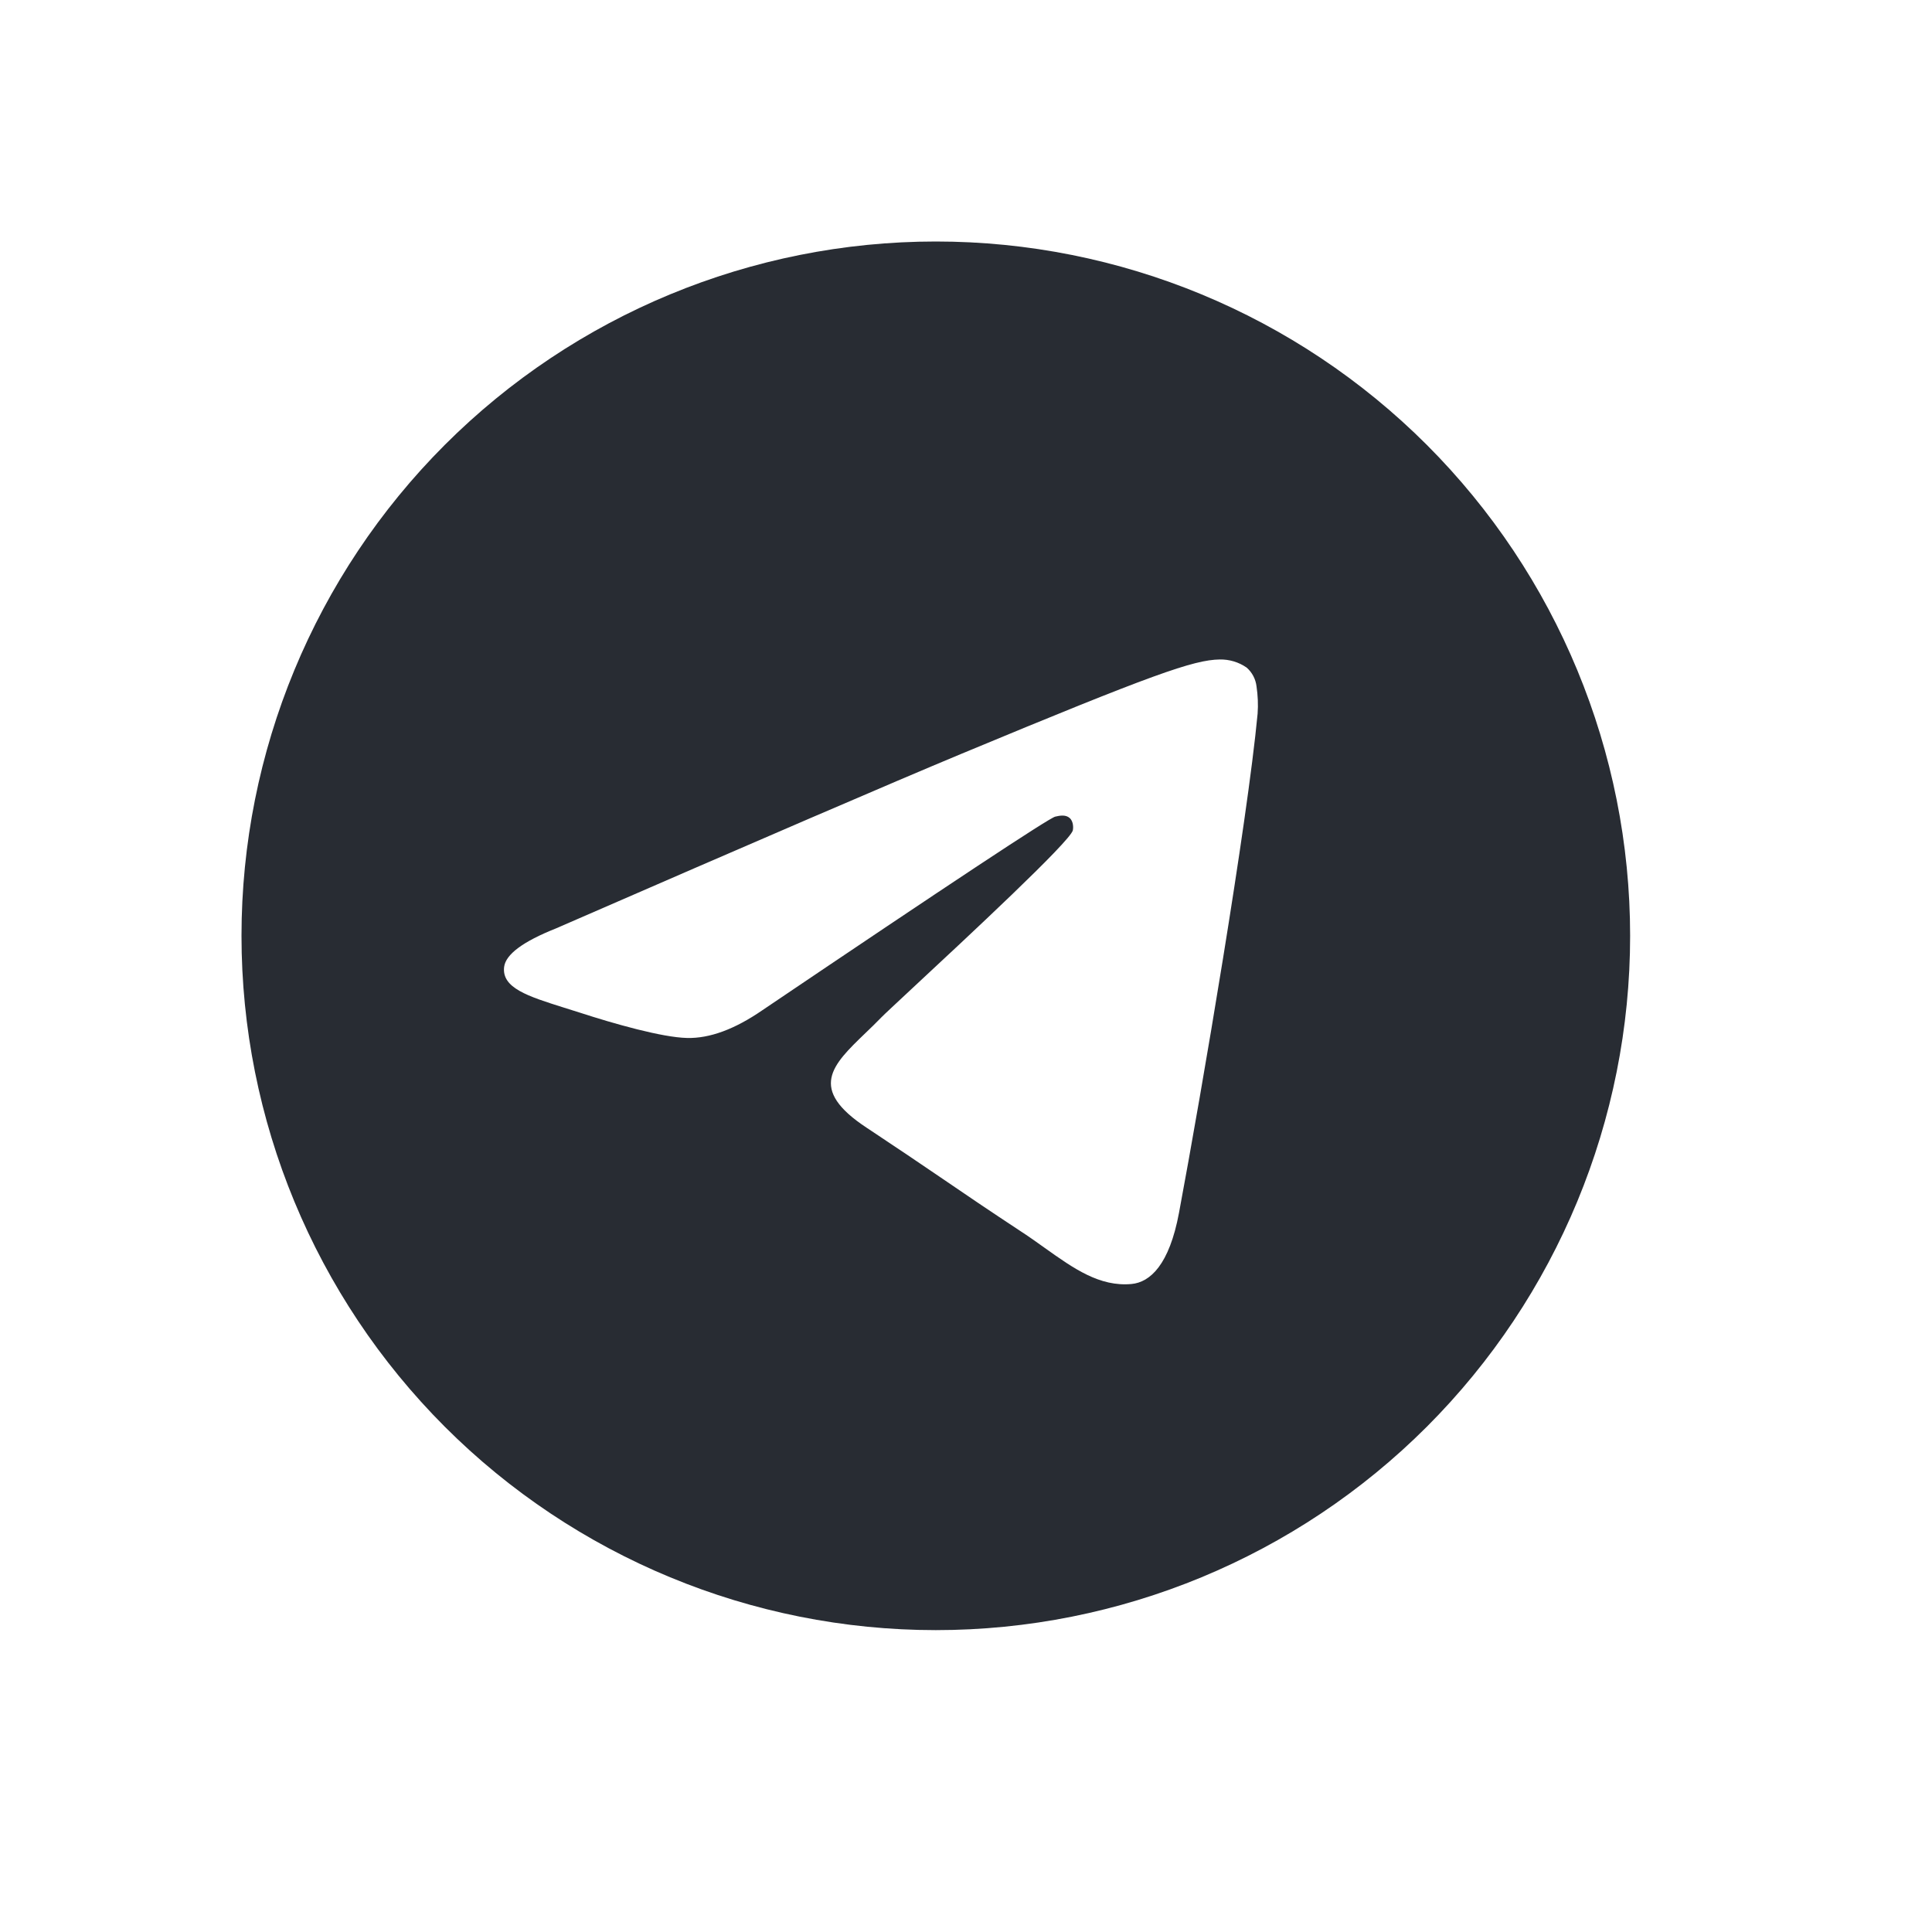
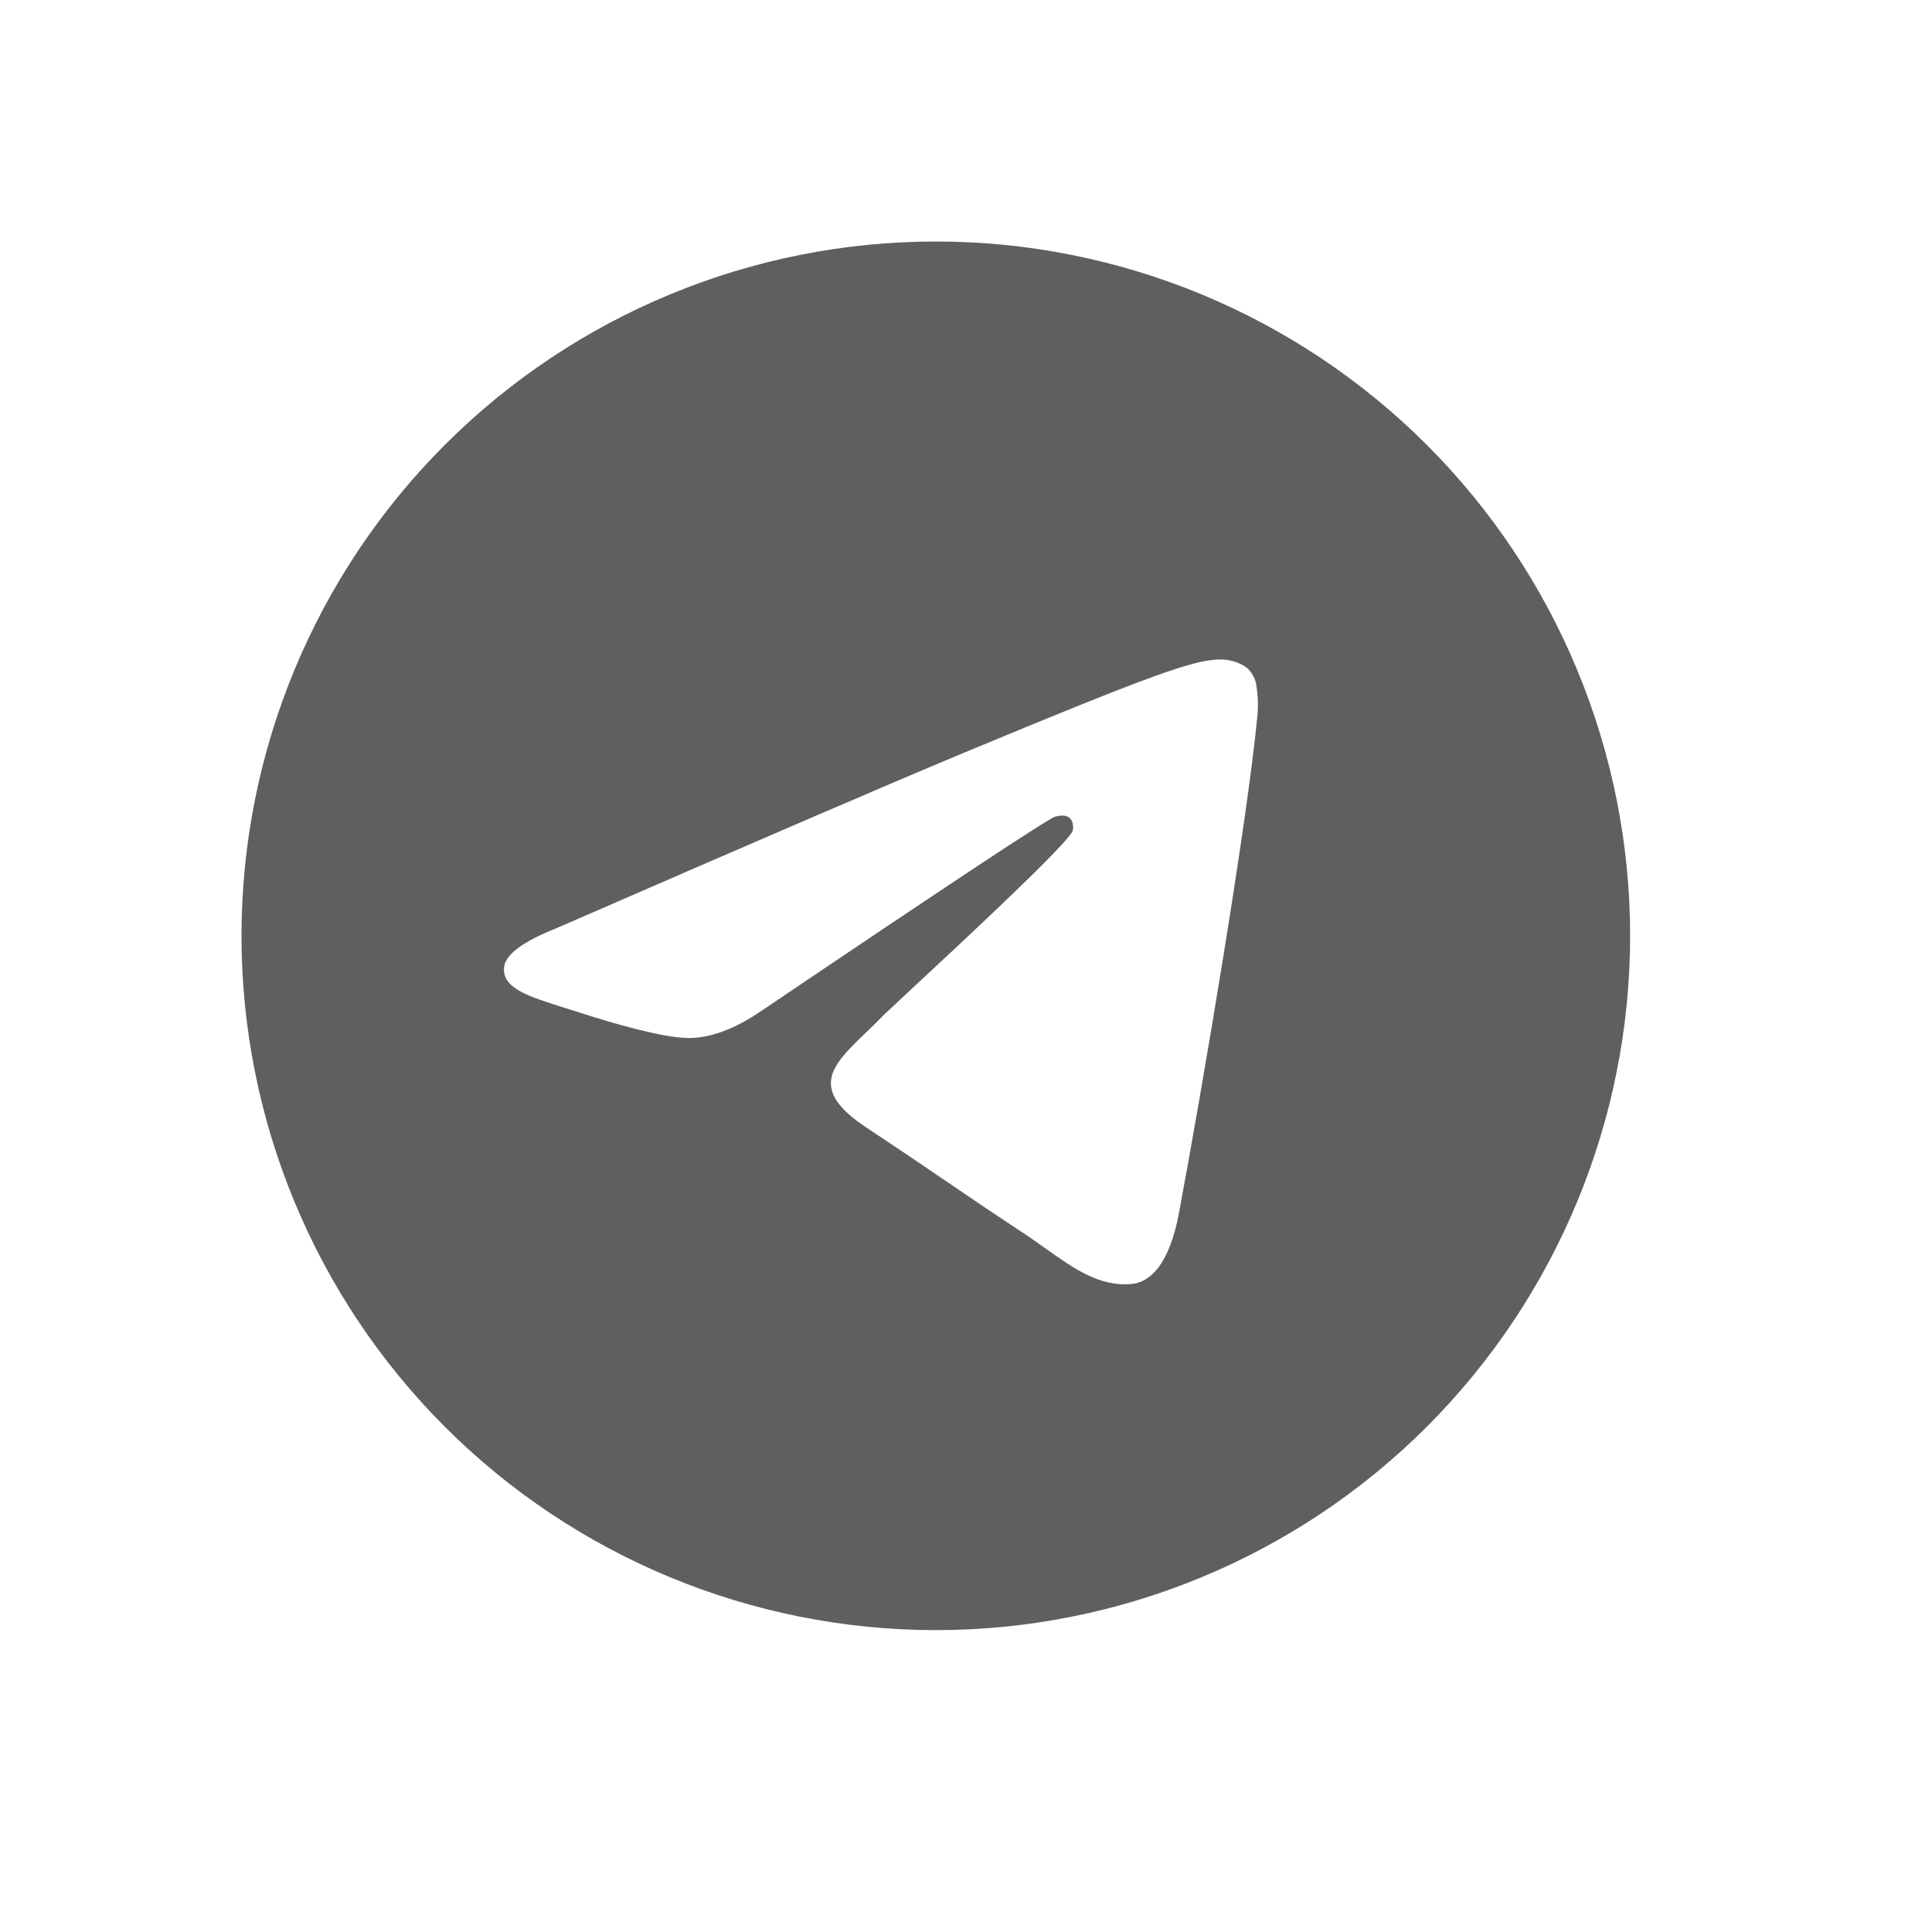
<svg xmlns="http://www.w3.org/2000/svg" width="32" height="32" viewBox="0 0 32 32" fill="none">
-   <path d="M27 15.5C27 18.55 25.788 21.475 23.632 23.632C21.475 25.788 18.55 27 15.5 27C12.45 27 9.525 25.788 7.368 23.632C5.212 21.475 4 18.55 4 15.5C4 12.45 5.212 9.525 7.368 7.368C9.525 5.212 12.45 4 15.5 4C18.55 4 21.475 5.212 23.632 7.368C25.788 9.525 27 12.45 27 15.5ZM15.913 12.49C14.794 12.956 12.557 13.919 9.205 15.379C8.662 15.595 8.376 15.808 8.35 16.015C8.307 16.364 8.745 16.502 9.342 16.69L9.593 16.769C10.18 16.96 10.97 17.183 11.38 17.192C11.754 17.201 12.169 17.048 12.628 16.732C15.76 14.617 17.377 13.549 17.478 13.526C17.55 13.509 17.651 13.489 17.717 13.549C17.784 13.608 17.777 13.722 17.77 13.752C17.727 13.937 16.006 15.536 15.116 16.364C14.839 16.623 14.642 16.805 14.602 16.847C14.513 16.938 14.423 17.027 14.331 17.114C13.785 17.64 13.377 18.034 14.353 18.678C14.823 18.989 15.2 19.243 15.575 19.499C15.983 19.778 16.391 20.055 16.92 20.403C17.054 20.49 17.183 20.583 17.308 20.672C17.784 21.011 18.214 21.316 18.742 21.267C19.049 21.238 19.367 20.951 19.528 20.088C19.909 18.052 20.658 13.64 20.83 11.821C20.841 11.67 20.834 11.518 20.812 11.369C20.798 11.248 20.739 11.136 20.648 11.057C20.517 10.966 20.361 10.92 20.202 10.923C19.771 10.93 19.105 11.162 15.913 12.49Z" fill="#282C33" />
+   <path d="M27 15.5C27 18.55 25.788 21.475 23.632 23.632C21.475 25.788 18.55 27 15.5 27C12.45 27 9.525 25.788 7.368 23.632C5.212 21.475 4 18.55 4 15.5C4 12.45 5.212 9.525 7.368 7.368C9.525 5.212 12.45 4 15.5 4C18.55 4 21.475 5.212 23.632 7.368C25.788 9.525 27 12.45 27 15.5ZM15.913 12.49C14.794 12.956 12.557 13.919 9.205 15.379C8.662 15.595 8.376 15.808 8.35 16.015C8.307 16.364 8.745 16.502 9.342 16.69L9.593 16.769C10.18 16.96 10.97 17.183 11.38 17.192C11.754 17.201 12.169 17.048 12.628 16.732C15.76 14.617 17.377 13.549 17.478 13.526C17.55 13.509 17.651 13.489 17.717 13.549C17.784 13.608 17.777 13.722 17.77 13.752C17.727 13.937 16.006 15.536 15.116 16.364C14.839 16.623 14.642 16.805 14.602 16.847C14.513 16.938 14.423 17.027 14.331 17.114C13.785 17.64 13.377 18.034 14.353 18.678C14.823 18.989 15.2 19.243 15.575 19.499C15.983 19.778 16.391 20.055 16.92 20.403C17.054 20.49 17.183 20.583 17.308 20.672C17.784 21.011 18.214 21.316 18.742 21.267C19.049 21.238 19.367 20.951 19.528 20.088C19.909 18.052 20.658 13.64 20.83 11.821C20.841 11.67 20.834 11.518 20.812 11.369C20.798 11.248 20.739 11.136 20.648 11.057C20.517 10.966 20.361 10.92 20.202 10.923C19.771 10.93 19.105 11.162 15.913 12.49Z" fill="#5F5F5F" />
</svg>
